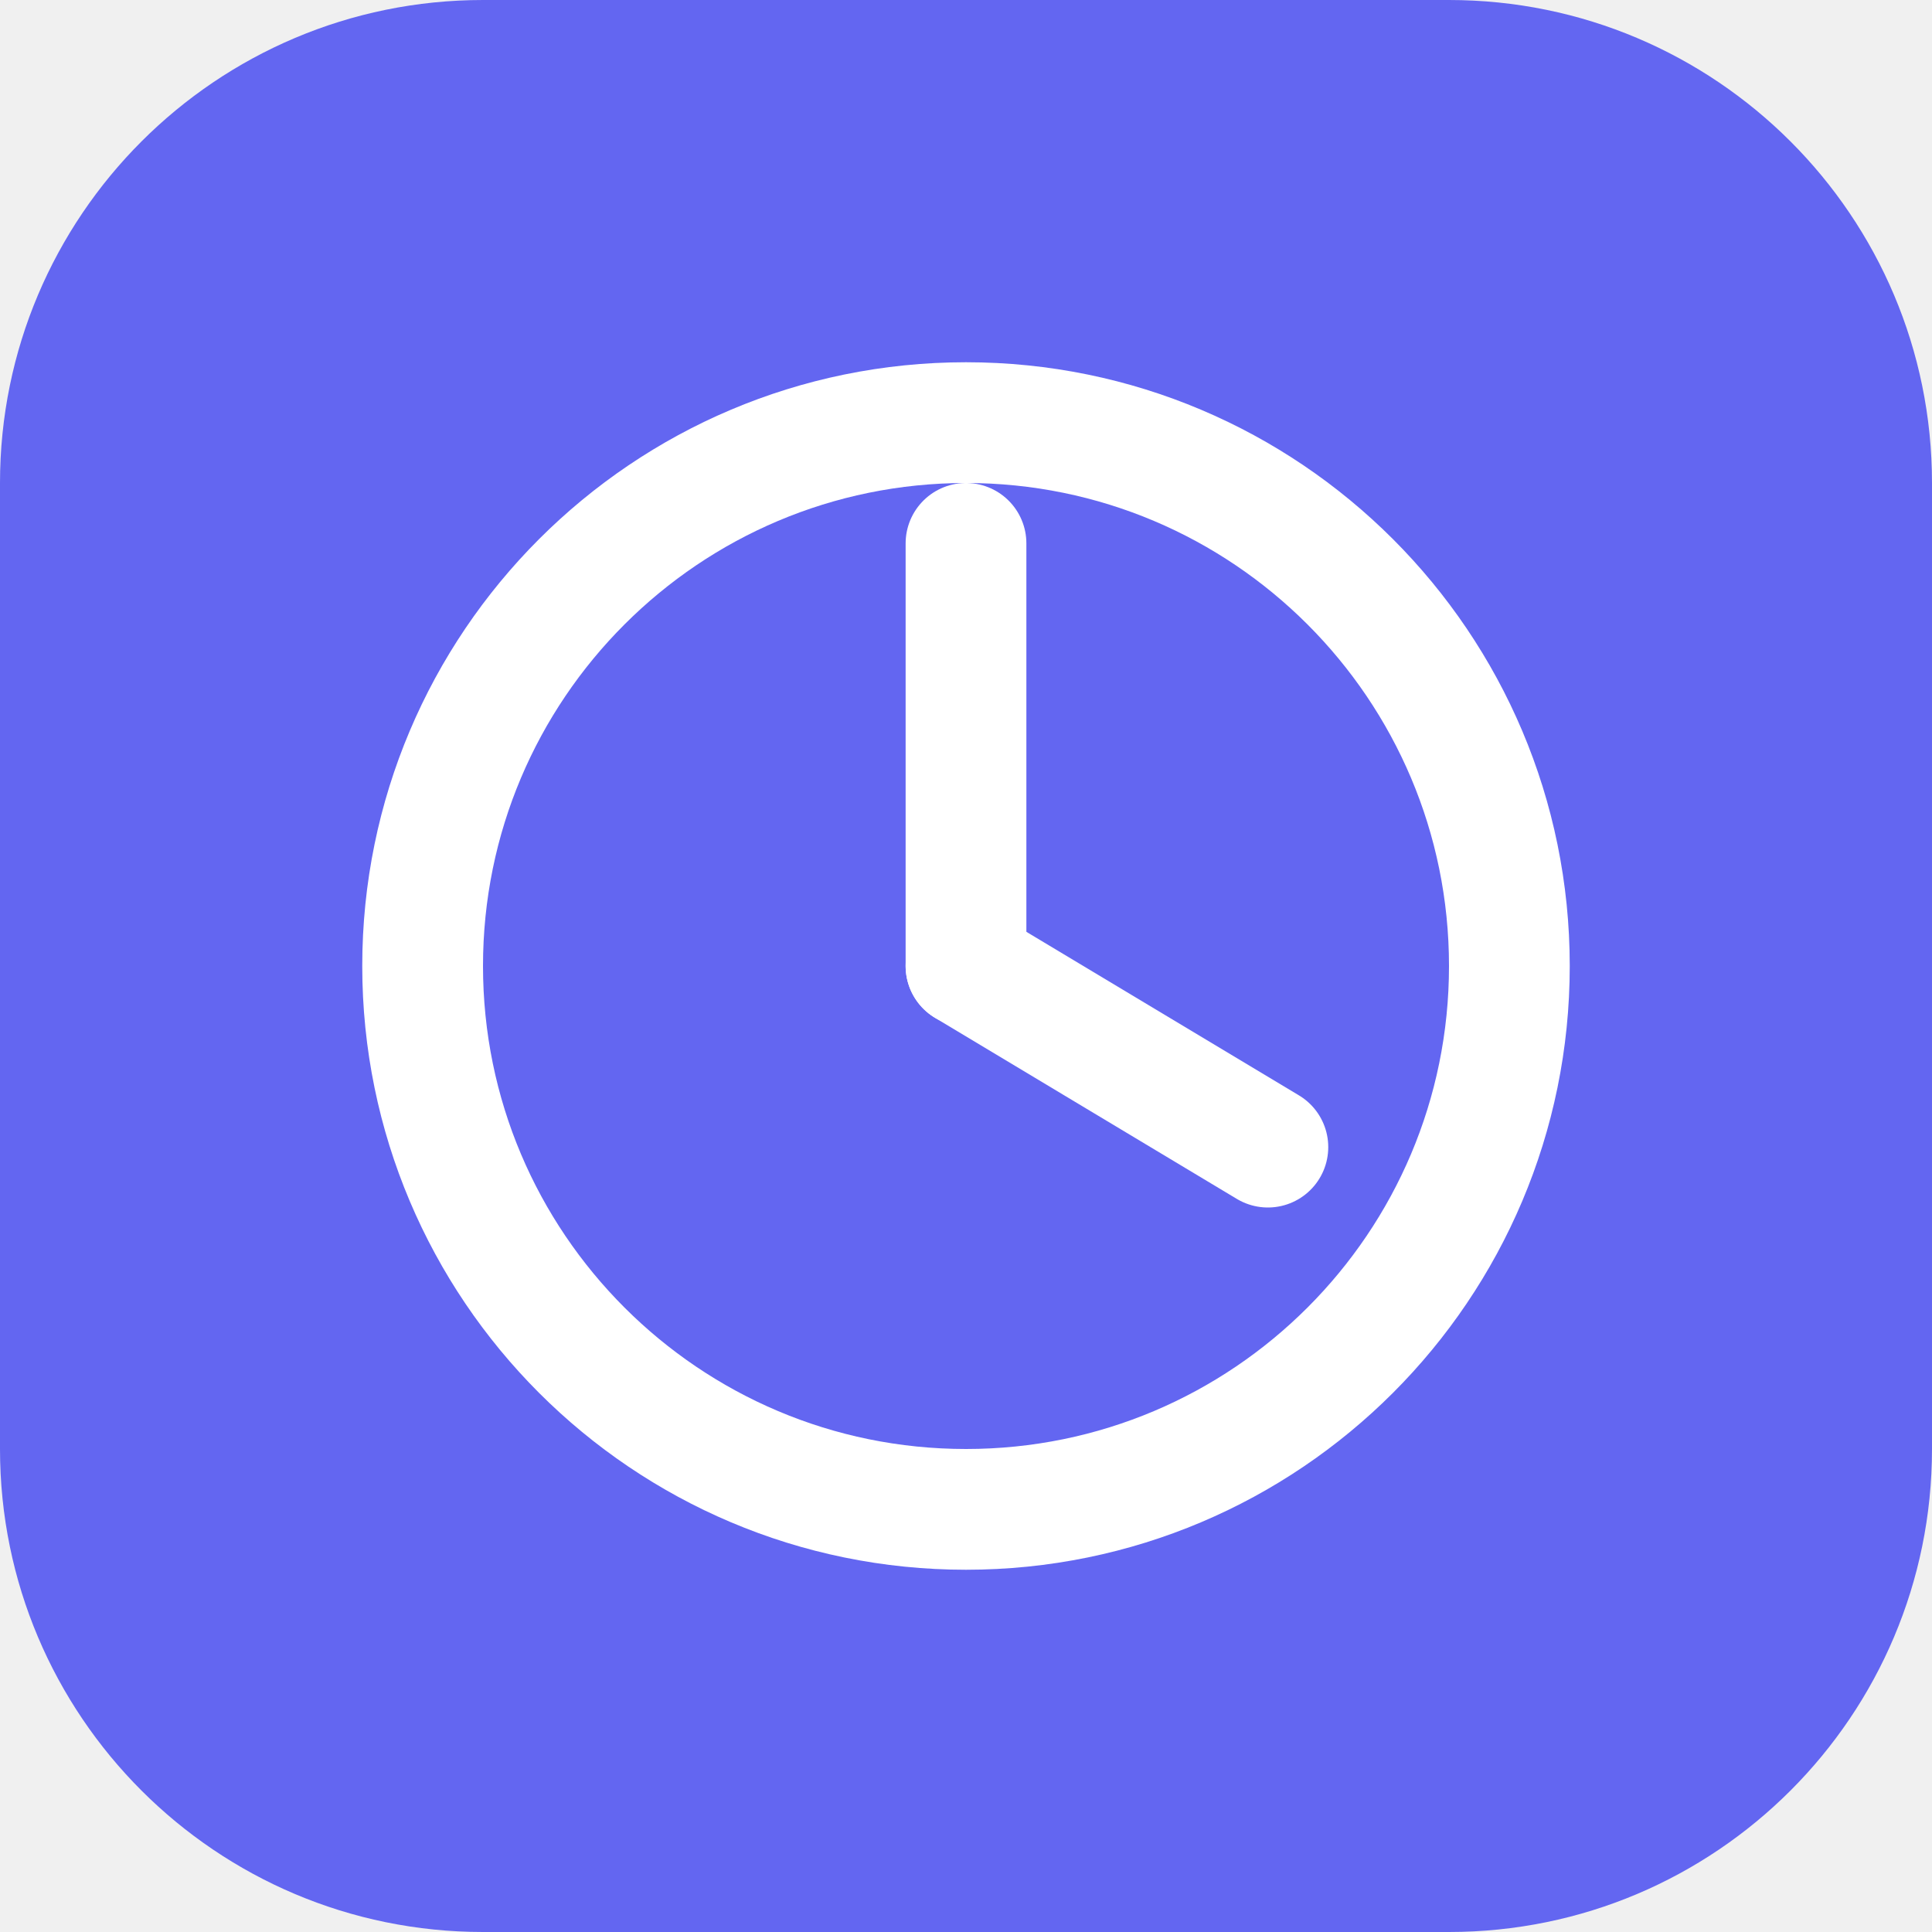
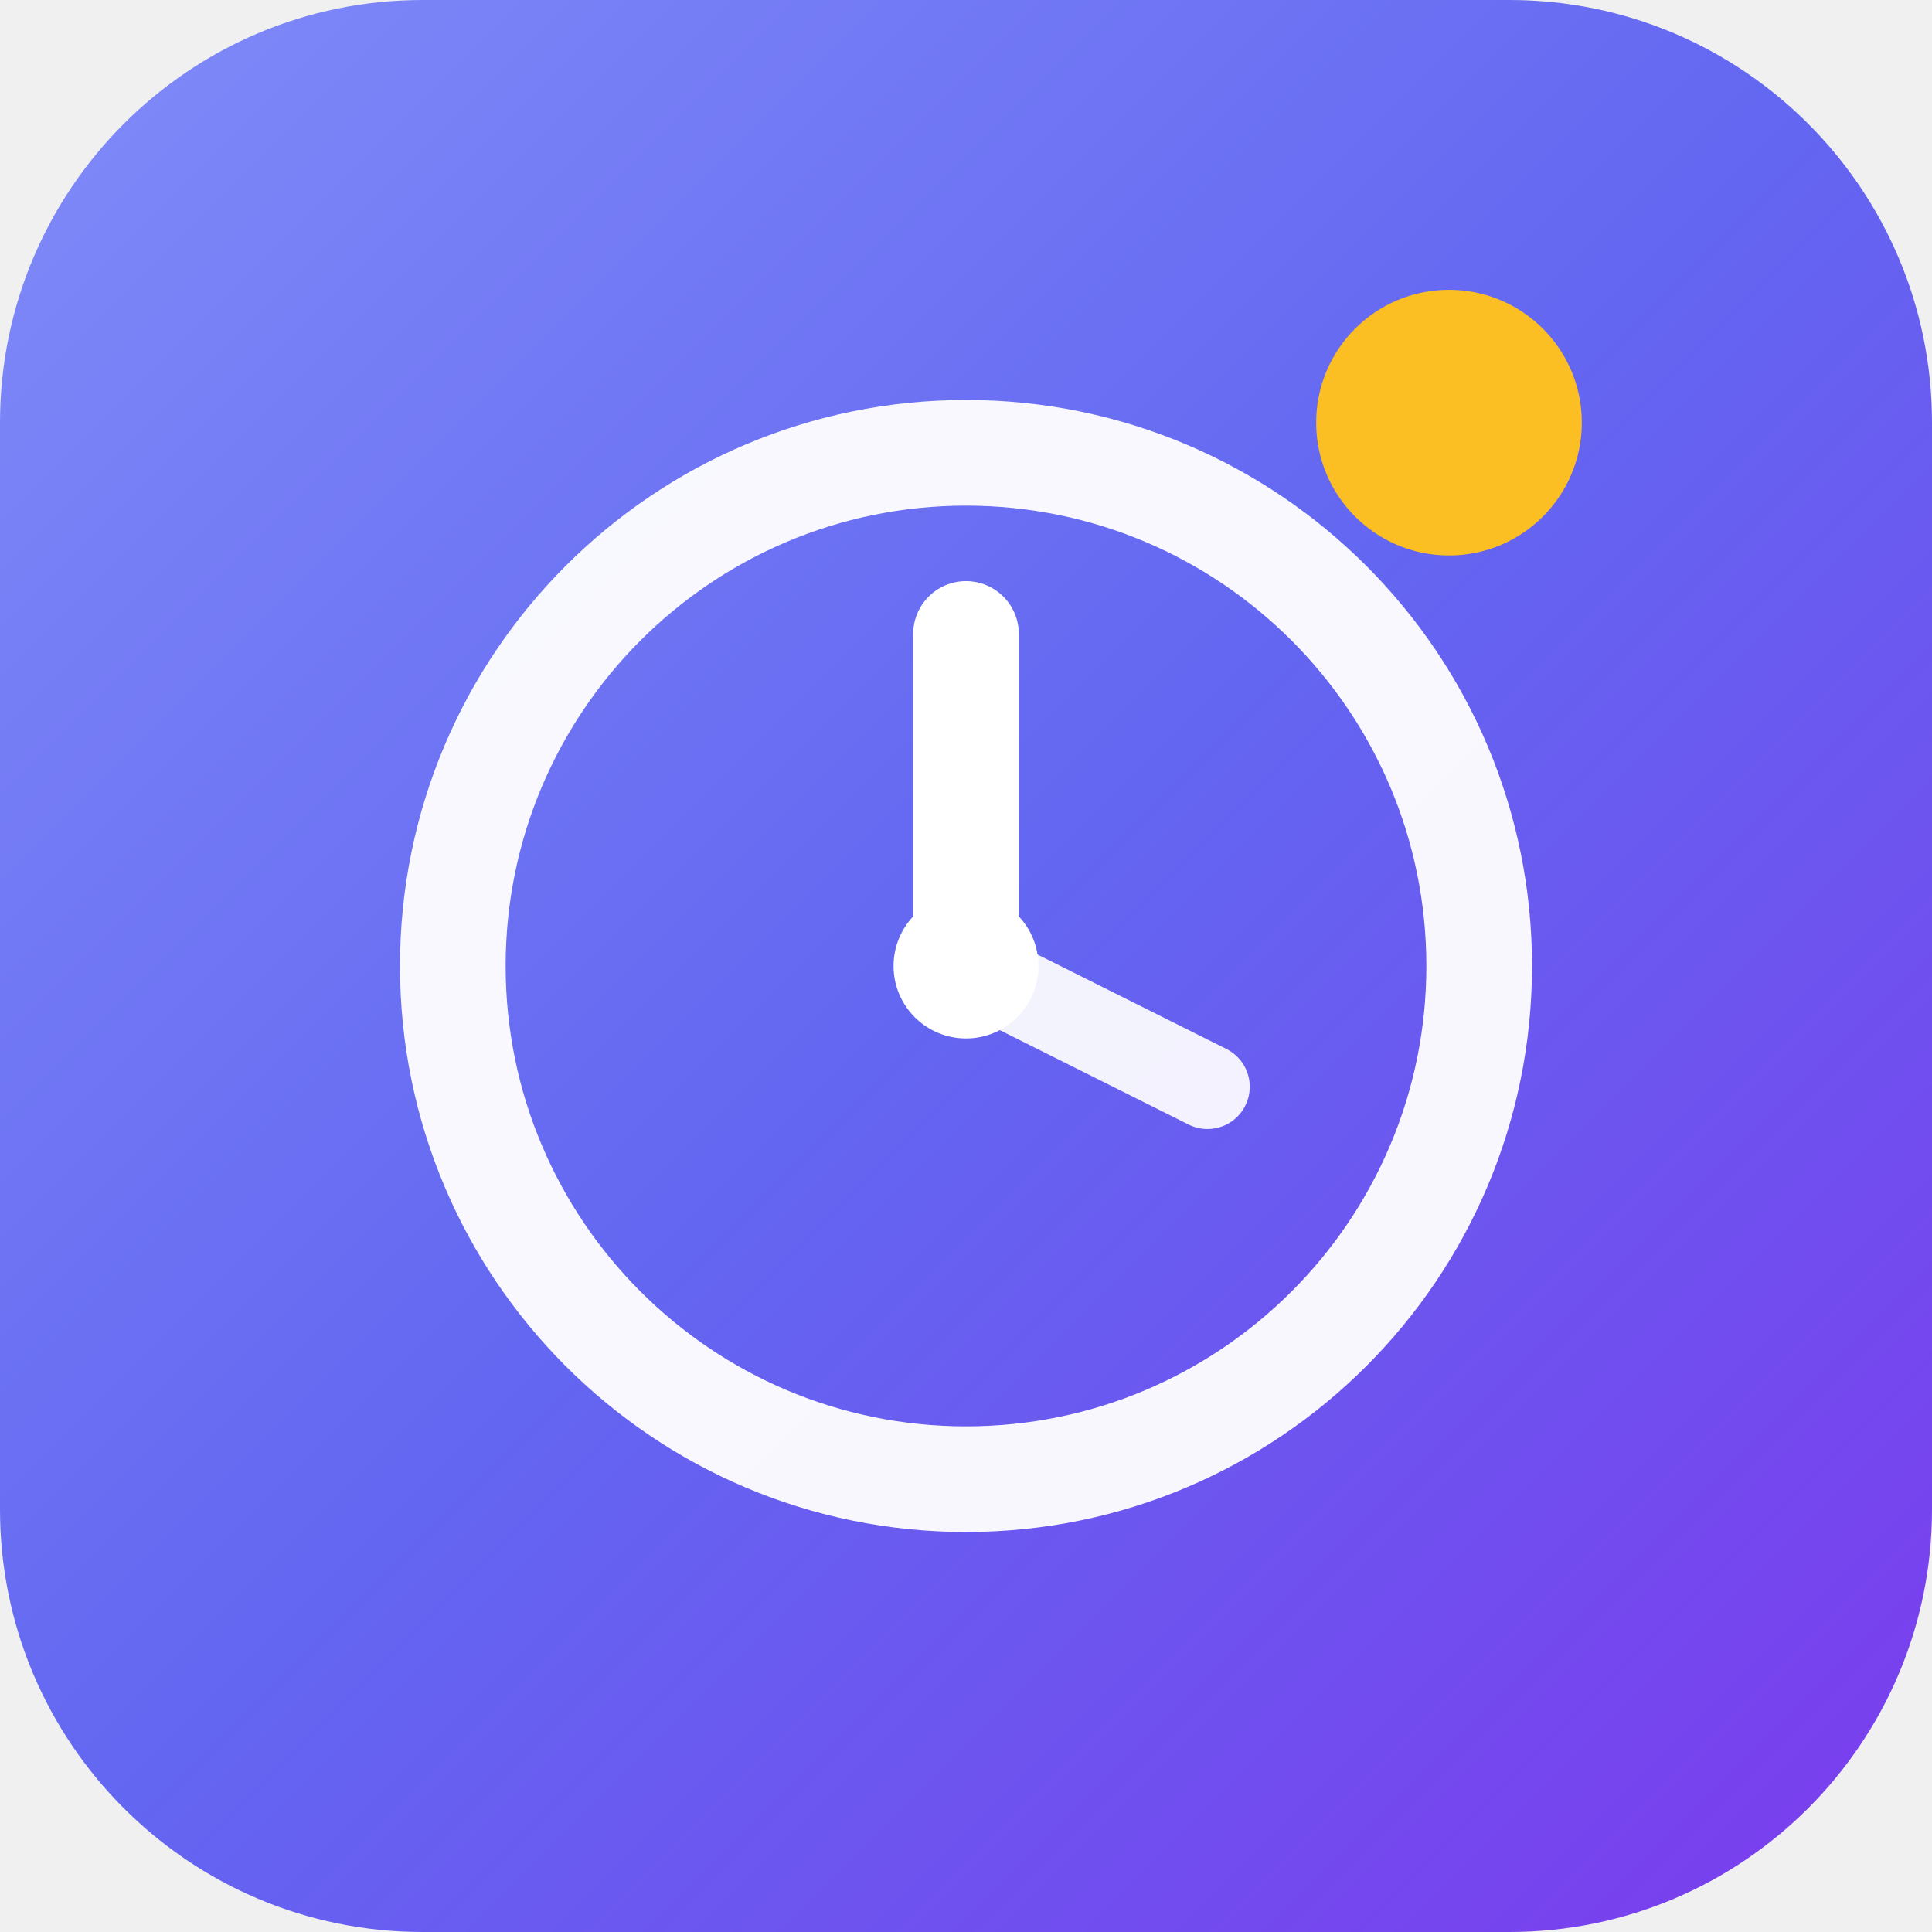
- <svg xmlns="http://www.w3.org/2000/svg" viewBox="0 0 32 32" fill="none">
-   <rect width="32" height="32" rx="8" fill="#6366f1" />
-   <circle cx="16" cy="16" r="9" stroke="white" stroke-width="2" />
-   <line x1="16" y1="9" x2="16" y2="16" stroke="white" stroke-width="2" stroke-linecap="round" />
-   <line x1="16" y1="16" x2="21" y2="19" stroke="white" stroke-width="2" stroke-linecap="round" />
+ <svg xmlns="http://www.w3.org/2000/svg" viewBox="0 0 32 32" role="img" aria-label="TimeFlow">
+   <defs>
+     <linearGradient id="g" x1="0%" y1="0%" x2="100%" y2="100%">
+       <stop offset="0%" stop-color="#818cf8" />
+       <stop offset="50%" stop-color="#6366f1" />
+       <stop offset="100%" stop-color="#7c3aed" />
+     </linearGradient>
+   </defs>
+   <rect width="32" height="32" rx="7" fill="url(#g)" />
+   <circle cx="16" cy="16" r="8.5" fill="none" stroke="#fff" stroke-width="1.75" stroke-opacity="0.95" />
+   <line x1="16" y1="16" x2="16" y2="10.5" stroke="#fff" stroke-width="1.75" stroke-linecap="round" />
+   <line x1="16" y1="16" x2="20" y2="18" stroke="#fff" stroke-width="1.4" stroke-linecap="round" stroke-opacity="0.92" />
+   <circle cx="16" cy="16" r="1.2" fill="#fff" />
+   <circle cx="24" cy="7" r="2.2" fill="#fbbf24" />
</svg>
